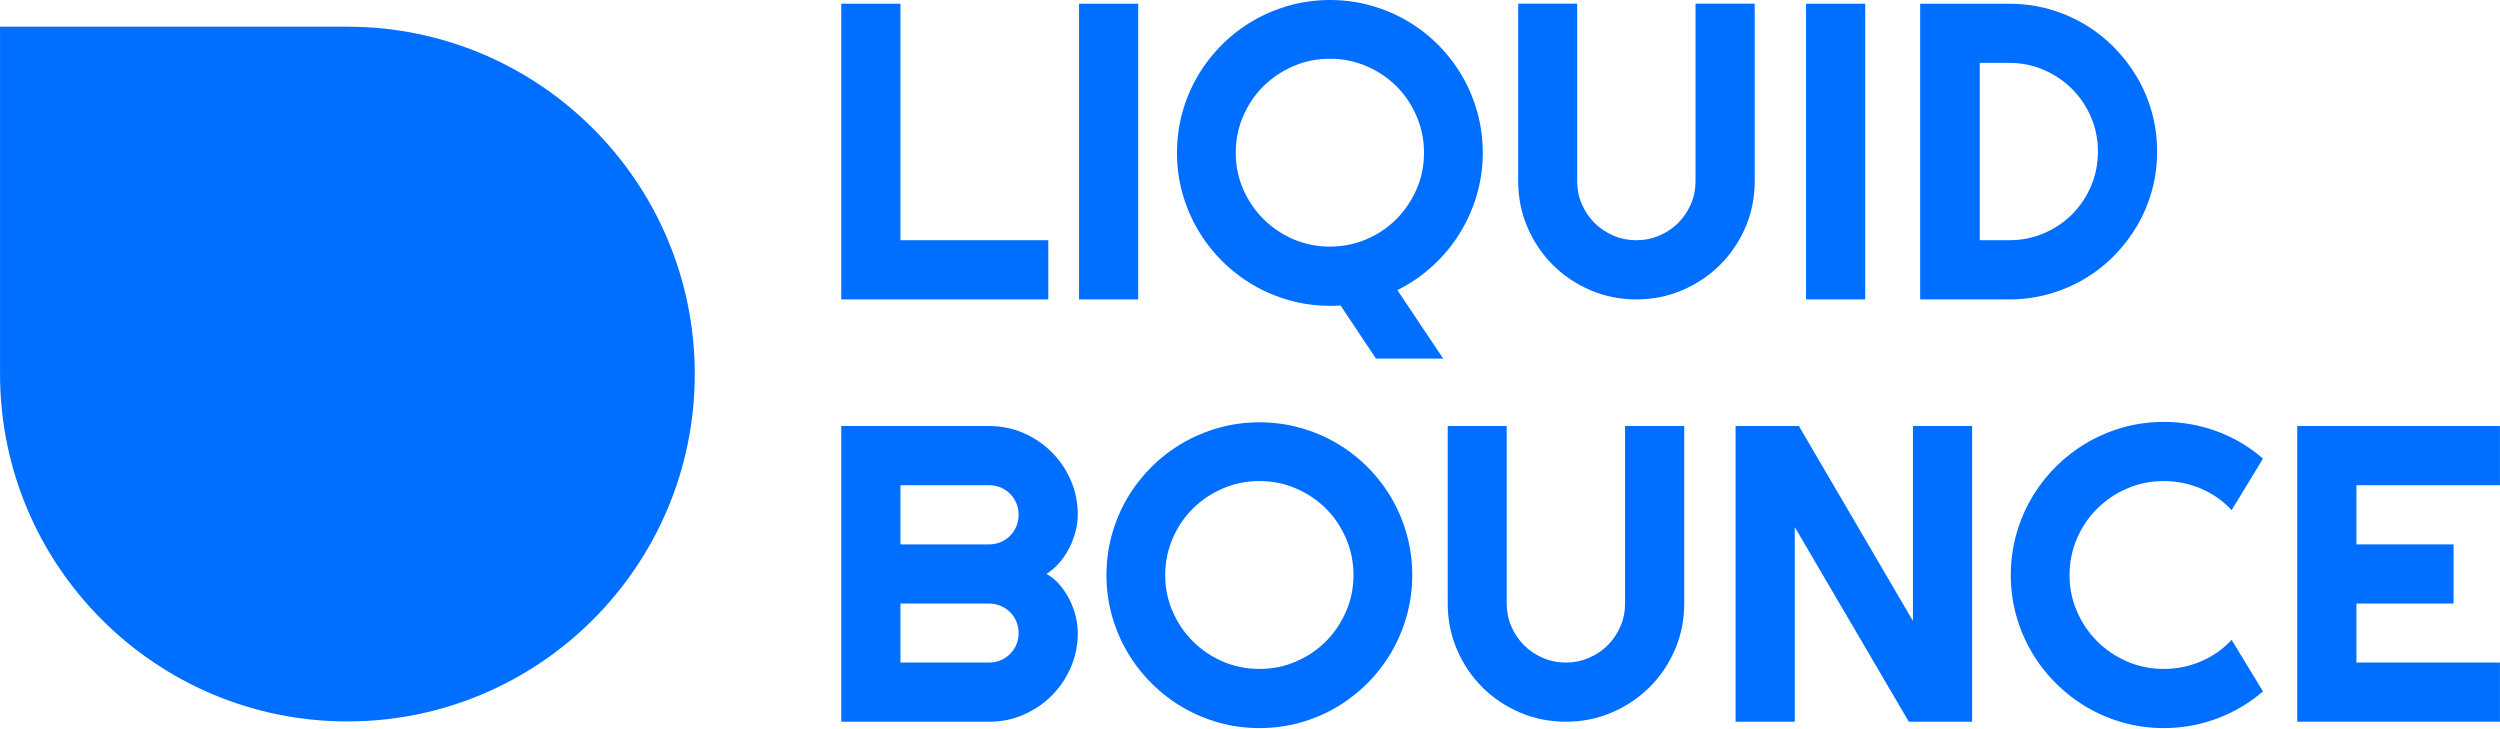
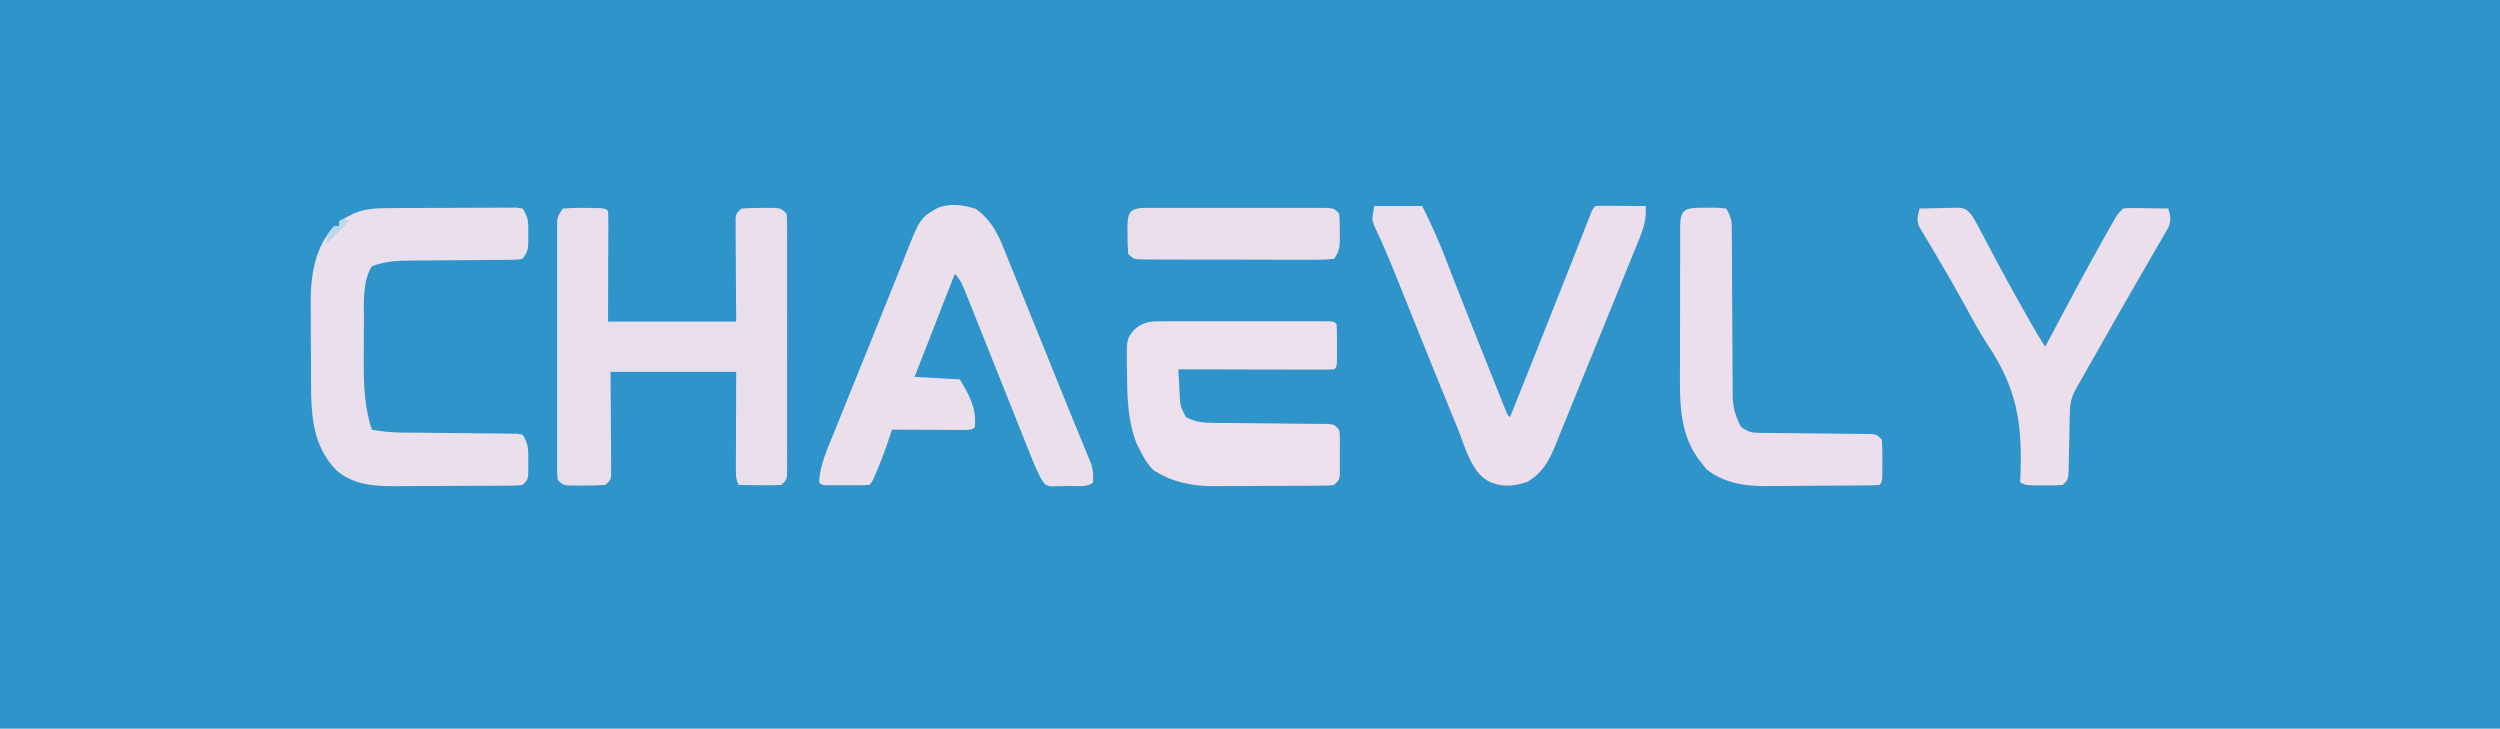
- <svg xmlns="http://www.w3.org/2000/svg" width="995.34" height="289.89" clip-rule="evenodd" fill-rule="evenodd" stroke-linejoin="round" stroke-miterlimit="1.414" version="1.1" viewBox="0 0 995.34 289.89" xml:space="preserve">
-   <g transform="translate(-83.908 -685.39)">
-     <g transform="matrix(.31644 0 0 .31644 21.201 546.28)">
-       <path d="m1072.3 910.24c0-241.21-195.84-437.04-437.05-437.04h-437.04v437.04c0 241.22 195.83 437.05 437.04 437.05 241.21 0 437.05-195.83 437.05-437.05z" fill="#006fff" />
-     </g>
-     <g transform="matrix(.62902 0 0 .62902 141.11 332.83)" fill="#006fff" fill-rule="nonzero">
-       <path d="m572.58 750h-131.04v-187.16h37.459v149.7h93.58z" />
-       <rect x="592.03" y="562.84" width="37.458" height="187.16" />
-       <path d="m822.52 787.46h-42.548l-22.449-33.673c-1.218 0.174-2.371 0.261-3.459 0.261h-3.197c-8.875 0-17.424-1.153-25.647-3.459-8.222-2.305-15.923-5.568-23.101-9.788-7.179-4.22-13.726-9.289-19.643-15.206-5.917-5.916-10.985-12.464-15.205-19.642-4.22-7.179-7.483-14.879-9.789-23.102-2.306-8.222-3.459-16.771-3.459-25.646s1.153-17.446 3.459-25.712 5.569-15.967 9.789-23.101c4.22-7.135 9.288-13.661 15.205-19.578s12.464-10.963 19.643-15.14c7.178-4.176 14.879-7.418 23.101-9.723 8.223-2.306 16.772-3.459 25.647-3.459s17.445 1.153 25.711 3.459c8.266 2.305 15.967 5.547 23.102 9.723 7.135 4.177 13.661 9.223 19.577 15.14 5.917 5.917 10.964 12.443 15.14 19.578 4.177 7.134 7.418 14.835 9.724 23.101 2.305 8.266 3.458 16.837 3.458 25.712 0 9.223-1.283 18.185-3.85 26.886s-6.199 16.815-10.898 24.341c-4.699 7.527-10.376 14.336-17.032 20.426-6.657 6.091-14.074 11.181-22.253 15.271zm-12.138-130.26c0-8.179-1.566-15.902-4.698-23.167-3.133-7.265-7.375-13.574-12.726-18.925s-11.659-9.593-18.925-12.725c-7.265-3.133-14.987-4.699-23.166-4.699-8.266 0-16.01 1.566-23.232 4.699-7.222 3.132-13.531 7.374-18.925 12.725-5.395 5.351-9.658 11.66-12.791 18.925-3.132 7.265-4.698 14.988-4.698 23.167s1.566 15.858 4.698 23.036c3.133 7.178 7.396 13.465 12.791 18.86 5.394 5.394 11.703 9.658 18.925 12.79 7.222 3.133 14.966 4.699 23.232 4.699 8.179 0 15.901-1.566 23.166-4.699 7.266-3.132 13.574-7.396 18.925-12.79 5.351-5.395 9.593-11.682 12.726-18.86 3.132-7.178 4.698-14.857 4.698-23.036z" />
-       <path d="m1019.7 675.21c0 10.354-1.96 20.078-5.87 29.17-3.92 9.093-9.27 17.011-16.056 23.754-6.787 6.744-14.727 12.073-23.819 15.989-9.093 3.915-18.816 5.873-29.171 5.873-10.354 0-20.078-1.958-29.17-5.873-9.093-3.916-17.011-9.245-23.754-15.989-6.744-6.743-12.073-14.661-15.989-23.754-3.915-9.092-5.873-18.816-5.873-29.17v-112.38h37.328v112.38c0 5.134 0.979 9.963 2.937 14.487 1.957 4.525 4.633 8.484 8.026 11.877 3.394 3.394 7.375 6.069 11.943 8.027s9.419 2.937 14.552 2.937c5.134 0 9.985-0.979 14.553-2.937s8.549-4.633 11.942-8.027c3.393-3.393 6.069-7.352 8.027-11.877 1.958-4.524 2.936-9.353 2.936-14.487v-112.38h37.458z" />
-       <rect x="1052.2" y="562.84" width="37.458" height="187.16" />
-       <path d="m1274.4 656.42c0 8.614-1.11 16.902-3.33 24.863-2.22 7.962-5.37 15.401-9.46 22.318-4.09 6.918-8.96 13.226-14.62 18.925s-11.96 10.594-18.92 14.683c-6.97 4.09-14.43 7.244-22.39 9.463s-16.25 3.328-24.86 3.328h-56.39v-187.16h56.39c8.61 0 16.9 1.11 24.86 3.328 7.96 2.219 15.42 5.373 22.39 9.463 6.96 4.089 13.26 8.984 18.92 14.683s10.53 12.008 14.62 18.925 7.24 14.357 9.46 22.318c2.22 7.962 3.33 16.25 3.33 24.864zm-37.46 0c0-7.744-1.46-15.01-4.37-21.797-2.92-6.786-6.92-12.725-12.01-17.815s-11.05-9.115-17.88-12.073-14.12-4.437-21.86-4.437h-18.67v112.24h18.67c7.74 0 15.03-1.458 21.86-4.373 6.83-2.914 12.79-6.917 17.88-12.007s9.09-11.05 12.01-17.881c2.91-6.83 4.37-14.117 4.37-21.861z" />
-       <path d="m591.24 961.18c0 7.744-1.479 15.009-4.438 21.796-2.958 6.787-6.982 12.725-12.072 17.818-5.091 5.09-11.029 9.11-17.816 12.07s-14.052 4.44-21.796 4.44h-93.581v-187.16h93.581c7.744 0 15.009 1.479 21.796 4.438 6.787 2.958 12.725 6.982 17.816 12.072 5.09 5.091 9.114 11.029 12.072 17.816 2.959 6.787 4.438 14.052 4.438 21.796 0 3.481-0.479 7.048-1.436 10.703-0.957 3.654-2.306 7.178-4.046 10.571-1.74 3.394-3.828 6.483-6.265 9.267-2.436 2.784-5.133 5.09-8.092 6.918 3.046 1.653 5.787 3.893 8.223 6.721s4.525 5.939 6.265 9.332 3.067 6.939 3.98 10.637c0.914 3.698 1.371 7.287 1.371 10.768zm-112.24 18.664h56.122c2.61 0 5.046-0.479 7.309-1.436 2.262-0.957 4.242-2.284 5.938-3.981 1.697-1.697 3.024-3.676 3.981-5.938 0.957-2.263 1.436-4.699 1.436-7.309 0-2.611-0.479-5.047-1.436-7.309s-2.284-4.242-3.981-5.939c-1.696-1.696-3.676-3.023-5.938-3.98-2.263-0.958-4.699-1.436-7.309-1.436h-56.122zm0-74.786h56.122c2.61 0 5.046-0.479 7.309-1.436 2.262-0.957 4.242-2.284 5.938-3.981 1.697-1.697 3.024-3.698 3.981-6.004 0.957-2.305 1.436-4.763 1.436-7.374 0-2.61-0.479-5.046-1.436-7.309-0.957-2.262-2.284-4.241-3.981-5.938-1.696-1.697-3.676-3.024-5.938-3.981-2.263-0.957-4.699-1.436-7.309-1.436h-56.122z" />
-       <path d="m802.94 924.5c0 8.875-1.153 17.424-3.459 25.646-2.306 8.223-5.547 15.923-9.723 23.102-4.177 7.178-9.224 13.726-15.14 19.642-5.917 5.917-12.443 10.989-19.578 15.209s-14.835 7.48-23.101 9.78c-8.266 2.31-16.837 3.46-25.712 3.46s-17.424-1.15-25.647-3.46c-8.222-2.3-15.923-5.56-23.101-9.78s-13.726-9.292-19.643-15.209c-5.916-5.916-10.985-12.464-15.205-19.642-4.22-7.179-7.483-14.879-9.789-23.102-2.305-8.222-3.458-16.771-3.458-25.646 0-8.876 1.153-17.446 3.458-25.712 2.306-8.266 5.569-15.967 9.789-23.102 4.22-7.134 9.289-13.66 15.205-19.577 5.917-5.917 12.465-10.963 19.643-15.14s14.879-7.418 23.101-9.723c8.223-2.306 16.772-3.459 25.647-3.459s17.446 1.153 25.712 3.459c8.266 2.305 15.966 5.546 23.101 9.723s13.661 9.223 19.578 15.14c5.916 5.917 10.963 12.443 15.14 19.577 4.176 7.135 7.417 14.836 9.723 23.102s3.459 16.836 3.459 25.712zm-37.197 0c0-8.179-1.567-15.902-4.699-23.167s-7.374-13.574-12.725-18.925c-5.352-5.351-11.66-9.593-18.925-12.725-7.266-3.133-14.988-4.699-23.167-4.699-8.266 0-16.01 1.566-23.232 4.699-7.222 3.132-13.53 7.374-18.925 12.725s-9.658 11.66-12.79 18.925c-3.133 7.265-4.699 14.988-4.699 23.167s1.566 15.857 4.699 23.036c3.132 7.178 7.395 13.465 12.79 18.859 5.395 5.395 11.703 9.659 18.925 12.791s14.966 4.699 23.232 4.699c8.179 0 15.901-1.567 23.167-4.699 7.265-3.132 13.573-7.396 18.925-12.791 5.351-5.394 9.593-11.681 12.725-18.859 3.132-7.179 4.699-14.857 4.699-23.036z" />
-       <path d="m975.09 942.51c0 10.354-1.958 20.078-5.873 29.17-3.916 9.093-9.267 17.011-16.054 23.754-6.787 6.744-14.726 12.074-23.819 15.994-9.093 3.91-18.816 5.87-29.17 5.87-10.355 0-20.078-1.96-29.171-5.87-9.093-3.92-17.011-9.25-23.754-15.994-6.743-6.743-12.073-14.661-15.988-23.754-3.916-9.092-5.873-18.816-5.873-29.17v-112.38h37.327v112.38c0 5.134 0.979 9.963 2.937 14.487 1.958 4.525 4.633 8.484 8.027 11.877 3.393 3.394 7.374 6.069 11.942 8.027s9.419 2.937 14.553 2.937c5.133 0 9.984-0.979 14.552-2.937s8.549-4.633 11.942-8.027c3.394-3.393 6.069-7.352 8.027-11.877 1.958-4.524 2.937-9.353 2.937-14.487v-112.38h37.458z" />
-       <path d="m1157.3 1017.3h-40.07l-72.18-123.21v123.21h-37.46v-187.16h40.07l72.18 123.34v-123.34h37.46z" />
-       <path d="m1341.4 998.11c-8.7 7.488-18.44 13.228-29.23 17.228s-21.97 6-33.54 6c-8.88 0-17.43-1.15-25.65-3.46-8.22-2.3-15.92-5.56-23.1-9.78s-13.73-9.292-19.64-15.209c-5.92-5.916-10.99-12.464-15.21-19.642-4.22-7.179-7.48-14.879-9.79-23.102-2.3-8.222-3.46-16.771-3.46-25.646 0-8.876 1.16-17.446 3.46-25.712 2.31-8.266 5.57-15.988 9.79-23.167 4.22-7.178 9.29-13.726 15.21-19.643 5.91-5.916 12.46-10.985 19.64-15.205s14.88-7.483 23.1-9.788c8.22-2.306 16.77-3.459 25.65-3.459 11.57 0 22.75 1.979 33.54 5.938s20.53 9.724 29.23 17.294l-19.83 32.629c-5.49-5.917-11.97-10.463-19.45-13.639s-15.31-4.764-23.49-4.764c-8.27 0-16.02 1.566-23.24 4.699-7.22 3.132-13.53 7.374-18.92 12.725-5.4 5.351-9.66 11.66-12.79 18.925s-4.7 14.988-4.7 23.167 1.57 15.857 4.7 23.036c3.13 7.178 7.39 13.465 12.79 18.859 5.39 5.395 11.7 9.659 18.92 12.791s14.97 4.699 23.24 4.699c8.18 0 16.01-1.588 23.49-4.764s13.96-7.722 19.45-13.639z" />
-       <path d="m1491.4 1017.3h-128.3v-187.16h128.3v37.458h-90.84v37.459h61.47v37.458h-61.47v37.328h90.84z" />
-     </g>
-   </g>
+ <svg xmlns="http://www.w3.org/2000/svg" version="1.1" width="995" height="290">
+   <path d="M0 0 C328.35 0 656.7 0 995 0 C995 95.7 995 191.4 995 290 C666.65 290 338.3 290 0 290 C0 194.3 0 98.6 0 0 Z " fill="#2E94C9" transform="translate(0,0)" />
+   <path d="M0 0 C2.934 -0.248 5.636 -0.326 8.562 -0.25 C9.753 -0.242 9.753 -0.242 10.967 -0.234 C16.846 -0.154 16.846 -0.154 18 1 C18.093 2.382 18.117 3.768 18.114 5.153 C18.113 6.046 18.113 6.939 18.113 7.859 C18.105 9.277 18.105 9.277 18.098 10.723 C18.097 11.587 18.096 12.451 18.095 13.341 C18.089 16.581 18.075 19.822 18.062 23.062 C18.042 30.302 18.021 37.541 18 45 C34.83 45 51.66 45 69 45 C68.921 30.939 68.921 30.939 68.82 16.877 C68.814 15.119 68.809 13.36 68.805 11.602 C68.794 10.683 68.784 9.765 68.774 8.819 C68.773 7.51 68.773 7.51 68.773 6.174 C68.769 5.415 68.764 4.655 68.759 3.873 C69 2 69 2 71 0 C73.709 -0.199 76.293 -0.278 79 -0.25 C80.106 -0.262 80.106 -0.262 81.234 -0.273 C86.747 -0.253 86.747 -0.253 89 2 C89.252 3.896 89.252 3.896 89.254 6.251 C89.26 7.143 89.265 8.035 89.271 8.954 C89.267 9.934 89.263 10.915 89.259 11.926 C89.262 12.957 89.266 13.988 89.269 15.05 C89.278 18.471 89.272 21.892 89.266 25.312 C89.267 27.681 89.269 30.05 89.271 32.419 C89.274 37.389 89.27 42.359 89.261 47.329 C89.249 53.712 89.256 60.095 89.268 66.477 C89.275 71.37 89.273 76.264 89.268 81.157 C89.266 83.511 89.268 85.865 89.273 88.219 C89.278 91.504 89.27 94.789 89.259 98.074 C89.263 99.055 89.267 100.036 89.271 101.046 C89.265 101.938 89.26 102.83 89.254 103.749 C89.253 104.526 89.252 105.303 89.252 106.104 C89 108 89 108 87 110 C84.091 110.145 81.28 110.186 78.375 110.125 C77.573 110.116 76.771 110.107 75.945 110.098 C73.963 110.074 71.982 110.038 70 110 C68.846 107.692 68.879 106.392 68.886 103.826 C68.887 102.953 68.887 102.08 68.887 101.181 C68.892 100.263 68.897 99.344 68.902 98.398 C68.903 97.555 68.904 96.712 68.905 95.843 C68.911 92.687 68.925 89.531 68.938 86.375 C68.958 79.321 68.979 72.267 69 65 C52.5 65 36 65 19 65 C19.079 79.061 19.079 79.061 19.18 93.123 C19.186 94.881 19.191 96.64 19.195 98.398 C19.206 99.317 19.216 100.235 19.226 101.181 C19.227 102.054 19.227 102.926 19.227 103.826 C19.231 104.585 19.236 105.345 19.241 106.127 C19 108 19 108 17 110 C14.127 110.199 11.371 110.278 8.5 110.25 C7.322 110.262 7.322 110.262 6.121 110.273 C0.253 110.253 0.253 110.253 -2 108 C-2.252 106.122 -2.252 106.122 -2.254 103.793 C-2.26 102.912 -2.265 102.03 -2.271 101.121 C-2.267 100.151 -2.263 99.181 -2.259 98.182 C-2.262 97.162 -2.266 96.143 -2.269 95.092 C-2.278 91.709 -2.272 88.325 -2.266 84.941 C-2.267 82.597 -2.269 80.253 -2.271 77.909 C-2.274 72.99 -2.27 68.072 -2.261 63.153 C-2.249 56.84 -2.256 50.527 -2.268 44.214 C-2.275 39.371 -2.273 34.528 -2.268 29.686 C-2.266 27.358 -2.268 25.03 -2.273 22.702 C-2.278 19.45 -2.27 16.199 -2.259 12.948 C-2.263 11.98 -2.267 11.012 -2.271 10.014 C-2.265 9.13 -2.26 8.245 -2.254 7.334 C-2.253 6.565 -2.252 5.796 -2.252 5.003 C-2 3 -2 3 0 0 Z " fill="#E9DEEC" transform="translate(224,83)" />
+   <path d="M0 0 C7.281 5.08 9.76 12.122 12.938 20.125 C13.446 21.383 13.956 22.64 14.466 23.897 C15.593 26.678 16.713 29.461 17.829 32.246 C19.837 37.254 21.867 42.252 23.898 47.25 C27.182 55.332 30.451 63.421 33.712 71.512 C35.537 76.037 37.372 80.558 39.227 85.07 C39.965 86.866 40.699 88.664 41.433 90.462 C42.281 92.538 43.135 94.612 43.997 96.683 C44.542 98.025 44.542 98.025 45.098 99.395 C45.564 100.525 45.564 100.525 46.039 101.679 C46.78 104.188 46.872 106.272 46.688 108.875 C44.51 111.052 39.817 110.199 36.812 110.25 C35.569 110.306 35.569 110.306 34.301 110.363 C33.503 110.375 32.705 110.386 31.883 110.398 C30.785 110.428 30.785 110.428 29.665 110.458 C27.688 109.875 27.688 109.875 26.261 107.814 C24.428 104.39 22.957 100.877 21.533 97.271 C21.233 96.522 20.934 95.774 20.625 95.002 C19.978 93.385 19.333 91.766 18.69 90.147 C17.673 87.587 16.65 85.028 15.626 82.47 C13.084 76.121 10.552 69.768 8.02 63.415 C5.878 58.038 3.731 52.662 1.578 47.288 C0.569 44.765 -0.434 42.239 -1.436 39.713 C-2.053 38.172 -2.67 36.632 -3.287 35.091 C-3.565 34.386 -3.843 33.681 -4.13 32.955 C-5.271 30.123 -6.13 28.057 -8.312 25.875 C-13.592 39.405 -18.872 52.935 -24.312 66.875 C-18.372 67.205 -12.432 67.535 -6.312 67.875 C-2.416 74.369 0.304 79.171 -0.312 86.875 C-1.312 87.875 -1.312 87.875 -4.364 87.989 C-5.712 87.988 -7.061 87.983 -8.41 87.973 C-9.473 87.971 -9.473 87.971 -10.558 87.968 C-12.831 87.963 -15.103 87.95 -17.375 87.938 C-18.912 87.932 -20.449 87.928 -21.986 87.924 C-25.762 87.913 -29.537 87.896 -33.312 87.875 C-33.592 88.736 -33.592 88.736 -33.876 89.615 C-35.406 94.278 -37.036 98.848 -38.938 103.375 C-39.363 104.396 -39.788 105.417 -40.227 106.469 C-41.312 108.875 -41.312 108.875 -42.312 109.875 C-43.716 109.974 -45.124 110.006 -46.531 110.008 C-47.805 110.01 -47.805 110.01 -49.105 110.012 C-49.999 110.008 -50.892 110.004 -51.812 110 C-52.706 110.004 -53.599 110.008 -54.52 110.012 C-55.369 110.01 -56.219 110.009 -57.094 110.008 C-57.878 110.007 -58.663 110.006 -59.471 110.004 C-61.312 109.875 -61.312 109.875 -62.312 108.875 C-61.974 101.859 -59.076 95.698 -56.457 89.262 C-55.958 88.018 -55.459 86.775 -54.961 85.531 C-53.632 82.22 -52.294 78.913 -50.953 75.607 C-49.848 72.879 -48.747 70.149 -47.646 67.419 C-45.463 62.006 -43.276 56.596 -41.082 51.187 C-38.645 45.178 -36.224 39.162 -33.828 33.136 C-32.57 29.975 -31.302 26.818 -30.03 23.663 C-29.475 22.28 -28.925 20.896 -28.379 19.509 C-22.103 3.596 -22.103 3.596 -15.28 -0.279 C-10.459 -2.351 -4.838 -1.643 0 0 Z " fill="#ECDFEC" transform="translate(388.3125,83.125)" />
+   <path d="M0 0 C1.792 -0.014 1.792 -0.014 3.619 -0.029 C5.54 -0.035 5.54 -0.035 7.499 -0.042 C8.819 -0.048 10.139 -0.053 11.499 -0.059 C14.286 -0.07 17.072 -0.076 19.858 -0.079 C23.433 -0.085 27.007 -0.109 30.582 -0.137 C33.992 -0.16 37.402 -0.162 40.812 -0.167 C42.098 -0.179 43.385 -0.192 44.71 -0.204 C45.895 -0.201 47.08 -0.198 48.301 -0.195 C49.87 -0.201 49.87 -0.201 51.472 -0.206 C52.702 -0.024 52.702 -0.024 53.956 0.161 C56.409 3.84 56.225 5.784 56.206 10.161 C56.214 12.017 56.214 12.017 56.222 13.911 C55.956 17.161 55.956 17.161 53.956 20.161 C51.751 20.546 51.751 20.546 48.975 20.562 C47.937 20.575 46.898 20.588 45.829 20.602 C44.702 20.602 43.575 20.602 42.413 20.603 C41.256 20.616 40.099 20.629 38.907 20.643 C35.195 20.684 31.482 20.705 27.769 20.724 C24.074 20.747 20.379 20.776 16.684 20.815 C14.382 20.84 12.08 20.855 9.779 20.859 C4.154 20.913 -0.781 21.078 -6.044 23.161 C-9.746 29.051 -9.202 37.211 -9.212 43.989 C-9.215 44.819 -9.218 45.649 -9.222 46.503 C-9.227 48.251 -9.229 49.999 -9.229 51.748 C-9.231 54.389 -9.249 57.031 -9.268 59.673 C-9.301 69.445 -9.167 78.791 -6.044 88.161 C-2.131 88.885 1.586 89.291 5.563 89.319 C6.637 89.329 7.711 89.339 8.818 89.35 C10.534 89.361 10.534 89.361 12.284 89.372 C14.717 89.4 17.149 89.429 19.581 89.458 C23.409 89.499 27.236 89.536 31.064 89.562 C34.763 89.59 38.461 89.636 42.159 89.685 C43.887 89.689 43.887 89.689 45.65 89.694 C47.243 89.719 47.243 89.719 48.867 89.745 C50.273 89.757 50.273 89.757 51.706 89.769 C52.82 89.963 52.82 89.963 53.956 90.161 C56.381 93.798 56.254 96.523 56.206 100.724 C56.218 101.751 56.218 101.751 56.23 102.8 C56.21 107.908 56.21 107.908 53.956 110.161 C51.429 110.429 51.429 110.429 48.197 110.452 C46.988 110.464 45.779 110.477 44.533 110.49 C42.562 110.494 42.562 110.494 40.55 110.497 C39.187 110.503 37.824 110.51 36.46 110.517 C33.595 110.529 30.73 110.533 27.865 110.532 C24.218 110.532 20.572 110.559 16.925 110.593 C14.104 110.616 11.284 110.62 8.462 110.619 C6.472 110.622 4.481 110.644 2.491 110.666 C-5.848 110.624 -13.607 109.995 -20.149 104.342 C-29.484 94.816 -30.199 82.81 -30.247 70.185 C-30.253 69.023 -30.258 67.861 -30.264 66.664 C-30.274 64.208 -30.28 61.752 -30.284 59.296 C-30.294 55.57 -30.325 51.844 -30.356 48.118 C-30.363 45.724 -30.368 43.329 -30.372 40.935 C-30.384 39.834 -30.397 38.734 -30.409 37.6 C-30.378 26.528 -28.738 15.648 -21.044 7.161 C-20.384 7.161 -19.724 7.161 -19.044 7.161 C-19.044 6.501 -19.044 5.841 -19.044 5.161 C-17.819 4.508 -16.588 3.864 -15.356 3.224 C-14.672 2.864 -13.987 2.504 -13.282 2.134 C-8.936 0.245 -4.695 0.031 0 0 Z " fill="#EADFEC" transform="translate(154.0437,82.83887)" />
+   <path d="M0 0 C6.27 0 12.54 0 19 0 C22.695 7.136 25.812 14.313 28.688 21.812 C29.635 24.253 30.584 26.693 31.535 29.133 C31.795 29.8 32.054 30.467 32.322 31.154 C35.96 40.487 39.674 49.79 43.39 59.093 C44.214 61.158 45.037 63.223 45.859 65.288 C47.021 68.208 48.186 71.125 49.352 74.043 C49.705 74.933 50.059 75.824 50.423 76.741 C50.748 77.552 51.074 78.364 51.409 79.2 C51.693 79.913 51.977 80.625 52.27 81.36 C52.884 83.004 52.884 83.004 54 84 C61.8 64.575 69.524 45.121 77.211 25.651 C77.565 24.755 77.919 23.858 78.283 22.935 C78.943 21.264 79.602 19.593 80.261 17.923 C80.863 16.399 81.465 14.876 82.069 13.353 C82.744 11.647 83.415 9.94 84.083 8.232 C84.441 7.324 84.799 6.415 85.168 5.479 C85.494 4.647 85.821 3.815 86.157 2.957 C87 1 87 1 88 0 C89.489 -0.087 90.981 -0.107 92.473 -0.098 C93.372 -0.094 94.271 -0.091 95.197 -0.088 C96.616 -0.075 96.616 -0.075 98.062 -0.062 C99.487 -0.056 99.487 -0.056 100.939 -0.049 C103.293 -0.037 105.646 -0.021 108 0 C108.3 4.931 107.349 8.352 105.497 12.91 C105.23 13.574 104.963 14.239 104.688 14.924 C103.805 17.117 102.906 19.305 102.008 21.492 C101.381 23.04 100.754 24.588 100.129 26.137 C98.475 30.225 96.809 34.308 95.14 38.39 C93.481 42.453 91.835 46.522 90.188 50.59 C87.344 57.607 84.482 64.618 81.608 71.623 C79.72 76.229 77.854 80.843 75.999 85.462 C75.122 87.623 74.245 89.784 73.367 91.945 C72.99 92.897 72.613 93.849 72.225 94.829 C69.568 101.317 66.987 106.309 60.688 109.875 C55.125 111.572 50.58 112.08 45.25 109.438 C38.462 105.731 35.79 95.009 33.062 88.312 C32.567 87.106 32.071 85.899 31.56 84.656 C25.092 68.887 18.744 53.067 12.387 37.253 C11.948 36.163 11.509 35.072 11.056 33.949 C10.201 31.823 9.347 29.698 8.494 27.571 C6.727 23.183 4.944 18.812 2.999 14.5 C2.562 13.526 2.562 13.526 2.117 12.534 C1.378 10.906 0.619 9.288 -0.141 7.67 C-1 5 -1 5 0 0 Z " fill="#ECDEEC" transform="translate(547,82)" />
+   <path d="M0 0 C0.73 -0.002 1.46 -0.004 2.213 -0.005 C4.632 -0.01 7.051 -0.007 9.47 -0.003 C11.147 -0.004 12.823 -0.005 14.499 -0.006 C18.014 -0.008 21.529 -0.006 25.043 -0.001 C29.559 0.005 34.074 0.001 38.589 -0.005 C42.051 -0.008 45.512 -0.007 48.973 -0.004 C50.639 -0.004 52.304 -0.005 53.97 -0.007 C56.292 -0.009 58.615 -0.006 60.938 0 C61.632 -0.002 62.327 -0.004 63.042 -0.006 C67.79 0.015 67.79 0.015 68.904 1.129 C69.004 3.973 69.043 6.786 69.029 9.629 C69.033 10.427 69.037 11.225 69.041 12.047 C69.031 18.003 69.031 18.003 67.904 19.129 C65.971 19.223 64.034 19.247 62.099 19.243 C60.858 19.243 59.617 19.243 58.338 19.243 C56.973 19.238 55.609 19.232 54.244 19.227 C52.855 19.225 51.467 19.224 50.078 19.223 C46.417 19.219 42.756 19.209 39.095 19.198 C35.361 19.188 31.628 19.183 27.894 19.178 C20.564 19.167 13.234 19.15 5.904 19.129 C6.018 21.547 6.145 23.963 6.279 26.379 C6.31 27.061 6.341 27.743 6.373 28.446 C6.611 33.636 6.611 33.636 8.904 38.129 C12.421 40.029 15.44 40.386 19.397 40.417 C20.471 40.43 21.546 40.443 22.652 40.457 C24.376 40.465 24.376 40.465 26.135 40.473 C27.321 40.488 28.508 40.502 29.731 40.517 C34.806 40.58 39.881 40.619 44.957 40.661 C48.662 40.695 52.367 40.74 56.072 40.786 C57.805 40.794 57.805 40.794 59.573 40.802 C61.17 40.822 61.17 40.822 62.799 40.842 C63.739 40.85 64.679 40.857 65.647 40.864 C67.904 41.129 67.904 41.129 69.904 43.129 C70.163 45.161 70.163 45.161 70.17 47.629 C70.174 48.96 70.174 48.96 70.177 50.317 C70.17 51.245 70.162 52.173 70.154 53.129 C70.166 54.522 70.166 54.522 70.177 55.942 C70.175 56.829 70.172 57.716 70.17 58.629 C70.167 59.444 70.165 60.259 70.163 61.098 C69.904 63.129 69.904 63.129 67.904 65.129 C65.536 65.397 65.536 65.397 62.527 65.42 C61.402 65.433 60.276 65.445 59.117 65.459 C57.281 65.462 57.281 65.462 55.408 65.465 C53.52 65.475 53.52 65.475 51.594 65.486 C48.922 65.496 46.25 65.501 43.577 65.5 C40.181 65.5 36.786 65.527 33.391 65.562 C30.126 65.589 26.861 65.588 23.595 65.59 C22.39 65.605 21.184 65.619 19.942 65.634 C11.033 65.586 3.505 64.052 -4.084 59.231 C-6.404 56.808 -7.803 54.513 -9.283 51.504 C-9.772 50.543 -10.261 49.581 -10.764 48.59 C-14.243 39.551 -14.488 30.481 -14.533 20.879 C-14.566 19.639 -14.599 18.399 -14.633 17.122 C-14.693 7.032 -14.693 7.032 -11.694 3.333 C-7.71 -0.046 -5.03 -0.015 0 0 Z " fill="#EDDFEC" transform="translate(463.0959,127.8706)" />
+   <path d="M0 0 C2.938 -0.081 5.874 -0.14 8.812 -0.188 C9.646 -0.213 10.479 -0.238 11.338 -0.264 C12.542 -0.278 12.542 -0.278 13.77 -0.293 C14.877 -0.317 14.877 -0.317 16.007 -0.341 C18.642 0.11 19.358 0.908 21 3 C22.018 4.694 22.978 6.423 23.898 8.172 C24.454 9.219 25.01 10.265 25.583 11.344 C26.47 13.03 26.47 13.03 27.375 14.75 C28.626 17.101 29.878 19.452 31.133 21.801 C31.451 22.398 31.77 22.995 32.098 23.61 C35.394 29.768 38.807 35.86 42.25 41.938 C42.798 42.907 43.347 43.877 43.912 44.876 C45.866 48.318 47.804 51.706 50 55 C50.625 53.817 50.625 53.817 51.262 52.611 C58.507 38.92 65.768 25.244 73.375 11.75 C73.915 10.788 74.456 9.825 75.012 8.834 C75.511 7.955 76.01 7.077 76.523 6.172 C76.956 5.41 77.388 4.648 77.833 3.862 C79 2 79 2 81 0 C82.879 -0.227 82.879 -0.227 85.133 -0.195 C86.341 -0.186 86.341 -0.186 87.574 -0.176 C88.837 -0.151 88.837 -0.151 90.125 -0.125 C91.399 -0.111 91.399 -0.111 92.699 -0.098 C94.8 -0.074 96.9 -0.038 99 0 C99.913 3.011 100.173 4.555 99.019 7.529 C98.246 8.861 98.246 8.861 97.457 10.219 C96.884 11.222 96.311 12.226 95.72 13.26 C94.776 14.864 94.776 14.864 93.812 16.5 C93.172 17.614 92.531 18.728 91.871 19.876 C90.554 22.166 89.231 24.451 87.901 26.733 C85.704 30.508 83.54 34.299 81.379 38.094 C79.937 40.627 78.488 43.155 77.039 45.684 C73.61 51.674 70.209 57.679 66.812 63.688 C65.964 65.186 65.964 65.186 65.099 66.715 C64.578 67.638 64.057 68.561 63.52 69.512 C63.057 70.331 62.594 71.151 62.116 71.995 C59.924 75.933 59.837 78.557 59.754 83.125 C59.721 84.568 59.688 86.01 59.654 87.453 C59.607 89.731 59.562 92.009 59.523 94.287 C59.484 96.483 59.432 98.679 59.379 100.875 C59.354 102.192 59.329 103.51 59.303 104.867 C59 108 59 108 57 110 C54.458 110.172 52.039 110.233 49.5 110.188 C48.81 110.187 48.121 110.186 47.41 110.186 C42.281 110.141 42.281 110.141 40 109 C40.043 108.131 40.086 107.263 40.13 106.367 C40.931 85.633 38.832 71.665 26.968 54.014 C23.644 48.924 20.79 43.581 17.875 38.25 C14.461 32.102 11.009 25.984 7.418 19.938 C6.853 18.978 6.288 18.019 5.706 17.03 C4.638 15.224 3.559 13.425 2.466 11.634 C1.758 10.431 1.758 10.431 1.035 9.203 C0.616 8.509 0.197 7.814 -0.234 7.099 C-1.217 4.405 -0.762 2.719 0 0 Z " fill="#EDDEEC" transform="translate(764,83)" />
+   <path d="M0 0 C1.106 0.005 1.106 0.005 2.234 0.01 C2.972 -0.006 3.709 -0.022 4.469 -0.039 C6.609 -0.041 6.609 -0.041 10.234 0.322 C12.626 3.909 12.521 6.479 12.506 10.62 C12.511 11.36 12.516 12.101 12.521 12.863 C12.532 14.471 12.537 16.078 12.539 17.686 C12.543 20.233 12.56 22.781 12.58 25.329 C12.635 32.573 12.666 39.817 12.691 47.061 C12.707 51.493 12.737 55.925 12.775 60.357 C12.787 62.043 12.793 63.728 12.793 65.414 C12.793 67.778 12.812 70.142 12.834 72.507 C12.829 73.197 12.825 73.887 12.82 74.598 C12.894 79.594 13.929 82.972 16.234 87.322 C19.493 89.495 20.45 89.579 24.225 89.609 C25.746 89.629 25.746 89.629 27.299 89.65 C28.393 89.655 29.486 89.661 30.613 89.666 C31.736 89.681 32.859 89.695 34.016 89.71 C38.83 89.773 43.645 89.812 48.459 89.854 C51.969 89.888 55.478 89.933 58.988 89.979 C60.084 89.984 61.18 89.989 62.309 89.995 C63.826 90.015 63.826 90.015 65.373 90.035 C66.266 90.042 67.158 90.05 68.078 90.057 C70.234 90.322 70.234 90.322 72.234 92.322 C72.406 95.214 72.467 97.997 72.422 100.885 C72.421 102.075 72.421 102.075 72.42 103.289 C72.375 109.182 72.375 109.182 71.234 110.322 C69.575 110.437 67.91 110.482 66.247 110.499 C65.181 110.512 64.115 110.525 63.018 110.538 C61.854 110.546 60.691 110.553 59.492 110.561 C58.299 110.569 57.106 110.577 55.876 110.585 C53.339 110.599 50.802 110.61 48.265 110.617 C44.41 110.635 40.557 110.678 36.703 110.723 C34.237 110.733 31.771 110.741 29.305 110.748 C28.162 110.766 27.018 110.783 25.841 110.801 C17.227 110.778 9.291 109.497 2.359 104.072 C1.658 103.165 0.957 102.257 0.234 101.322 C-0.194 100.769 -0.622 100.216 -1.062 99.646 C-8.737 88.743 -8.204 75.676 -8.129 62.939 C-8.128 61.19 -8.129 59.441 -8.13 57.692 C-8.13 54.053 -8.12 50.414 -8.102 46.774 C-8.079 42.105 -8.079 37.435 -8.085 32.766 C-8.089 29.166 -8.082 25.567 -8.072 21.967 C-8.068 20.244 -8.067 18.521 -8.069 16.797 C-8.069 14.402 -8.057 12.006 -8.04 9.611 C-8.043 8.898 -8.045 8.186 -8.048 7.451 C-7.977 0.976 -6.383 0.064 0 0 Z " fill="#ECDEEC" transform="translate(676.7656,82.67773)" />
+   <path d="M0 0 C1.107 0.006 1.107 0.006 2.236 0.012 C3.013 0.009 3.79 0.005 4.591 0.002 C7.168 -0.007 9.745 -0.001 12.321 0.005 C14.107 0.004 15.893 0.002 17.679 -0 C21.425 -0.003 25.171 0.001 28.917 0.01 C33.726 0.022 38.535 0.015 43.344 0.003 C47.033 -0.004 50.721 -0.002 54.41 0.003 C56.184 0.005 57.957 0.003 59.73 -0.002 C62.206 -0.007 64.682 0.001 67.157 0.012 C67.895 0.008 68.633 0.004 69.393 0 C74.468 0.043 74.468 0.043 76.696 2.271 C76.895 4.796 76.975 7.186 76.946 9.709 C76.958 10.73 76.958 10.73 76.97 11.773 C76.955 15.485 76.806 17.107 74.696 20.271 C72.105 20.568 69.751 20.67 67.157 20.643 C66.38 20.647 65.603 20.651 64.802 20.654 C62.225 20.663 59.648 20.649 57.071 20.634 C55.286 20.634 53.5 20.634 51.714 20.636 C47.968 20.636 44.222 20.625 40.476 20.607 C35.667 20.585 30.858 20.584 26.049 20.591 C22.36 20.594 18.672 20.587 14.983 20.578 C13.209 20.574 11.436 20.573 9.662 20.574 C7.187 20.575 4.711 20.562 2.236 20.546 C1.129 20.549 1.129 20.549 0 20.553 C-5.075 20.5 -5.075 20.5 -7.304 18.271 C-7.502 15.562 -7.582 12.978 -7.554 10.271 C-7.561 9.534 -7.569 8.796 -7.577 8.037 C-7.553 1.522 -6.575 0.055 0 0 Z " fill="#EBDEEC" transform="translate(456.3035,82.72894)" />
+   <path d="M0 0 C0.66 0.33 1.32 0.66 2 1 C-0.97 3.97 -3.94 6.94 -7 10 C-7 6.48 -6.296 5.561 -4 3 C-3.34 3 -2.68 3 -2 3 C-2 2.34 -2 1.68 -2 1 C-1.34 0.67 -0.68 0.34 0 0 Z " fill="#BAD9E8" transform="translate(137,87)" />
</svg>
